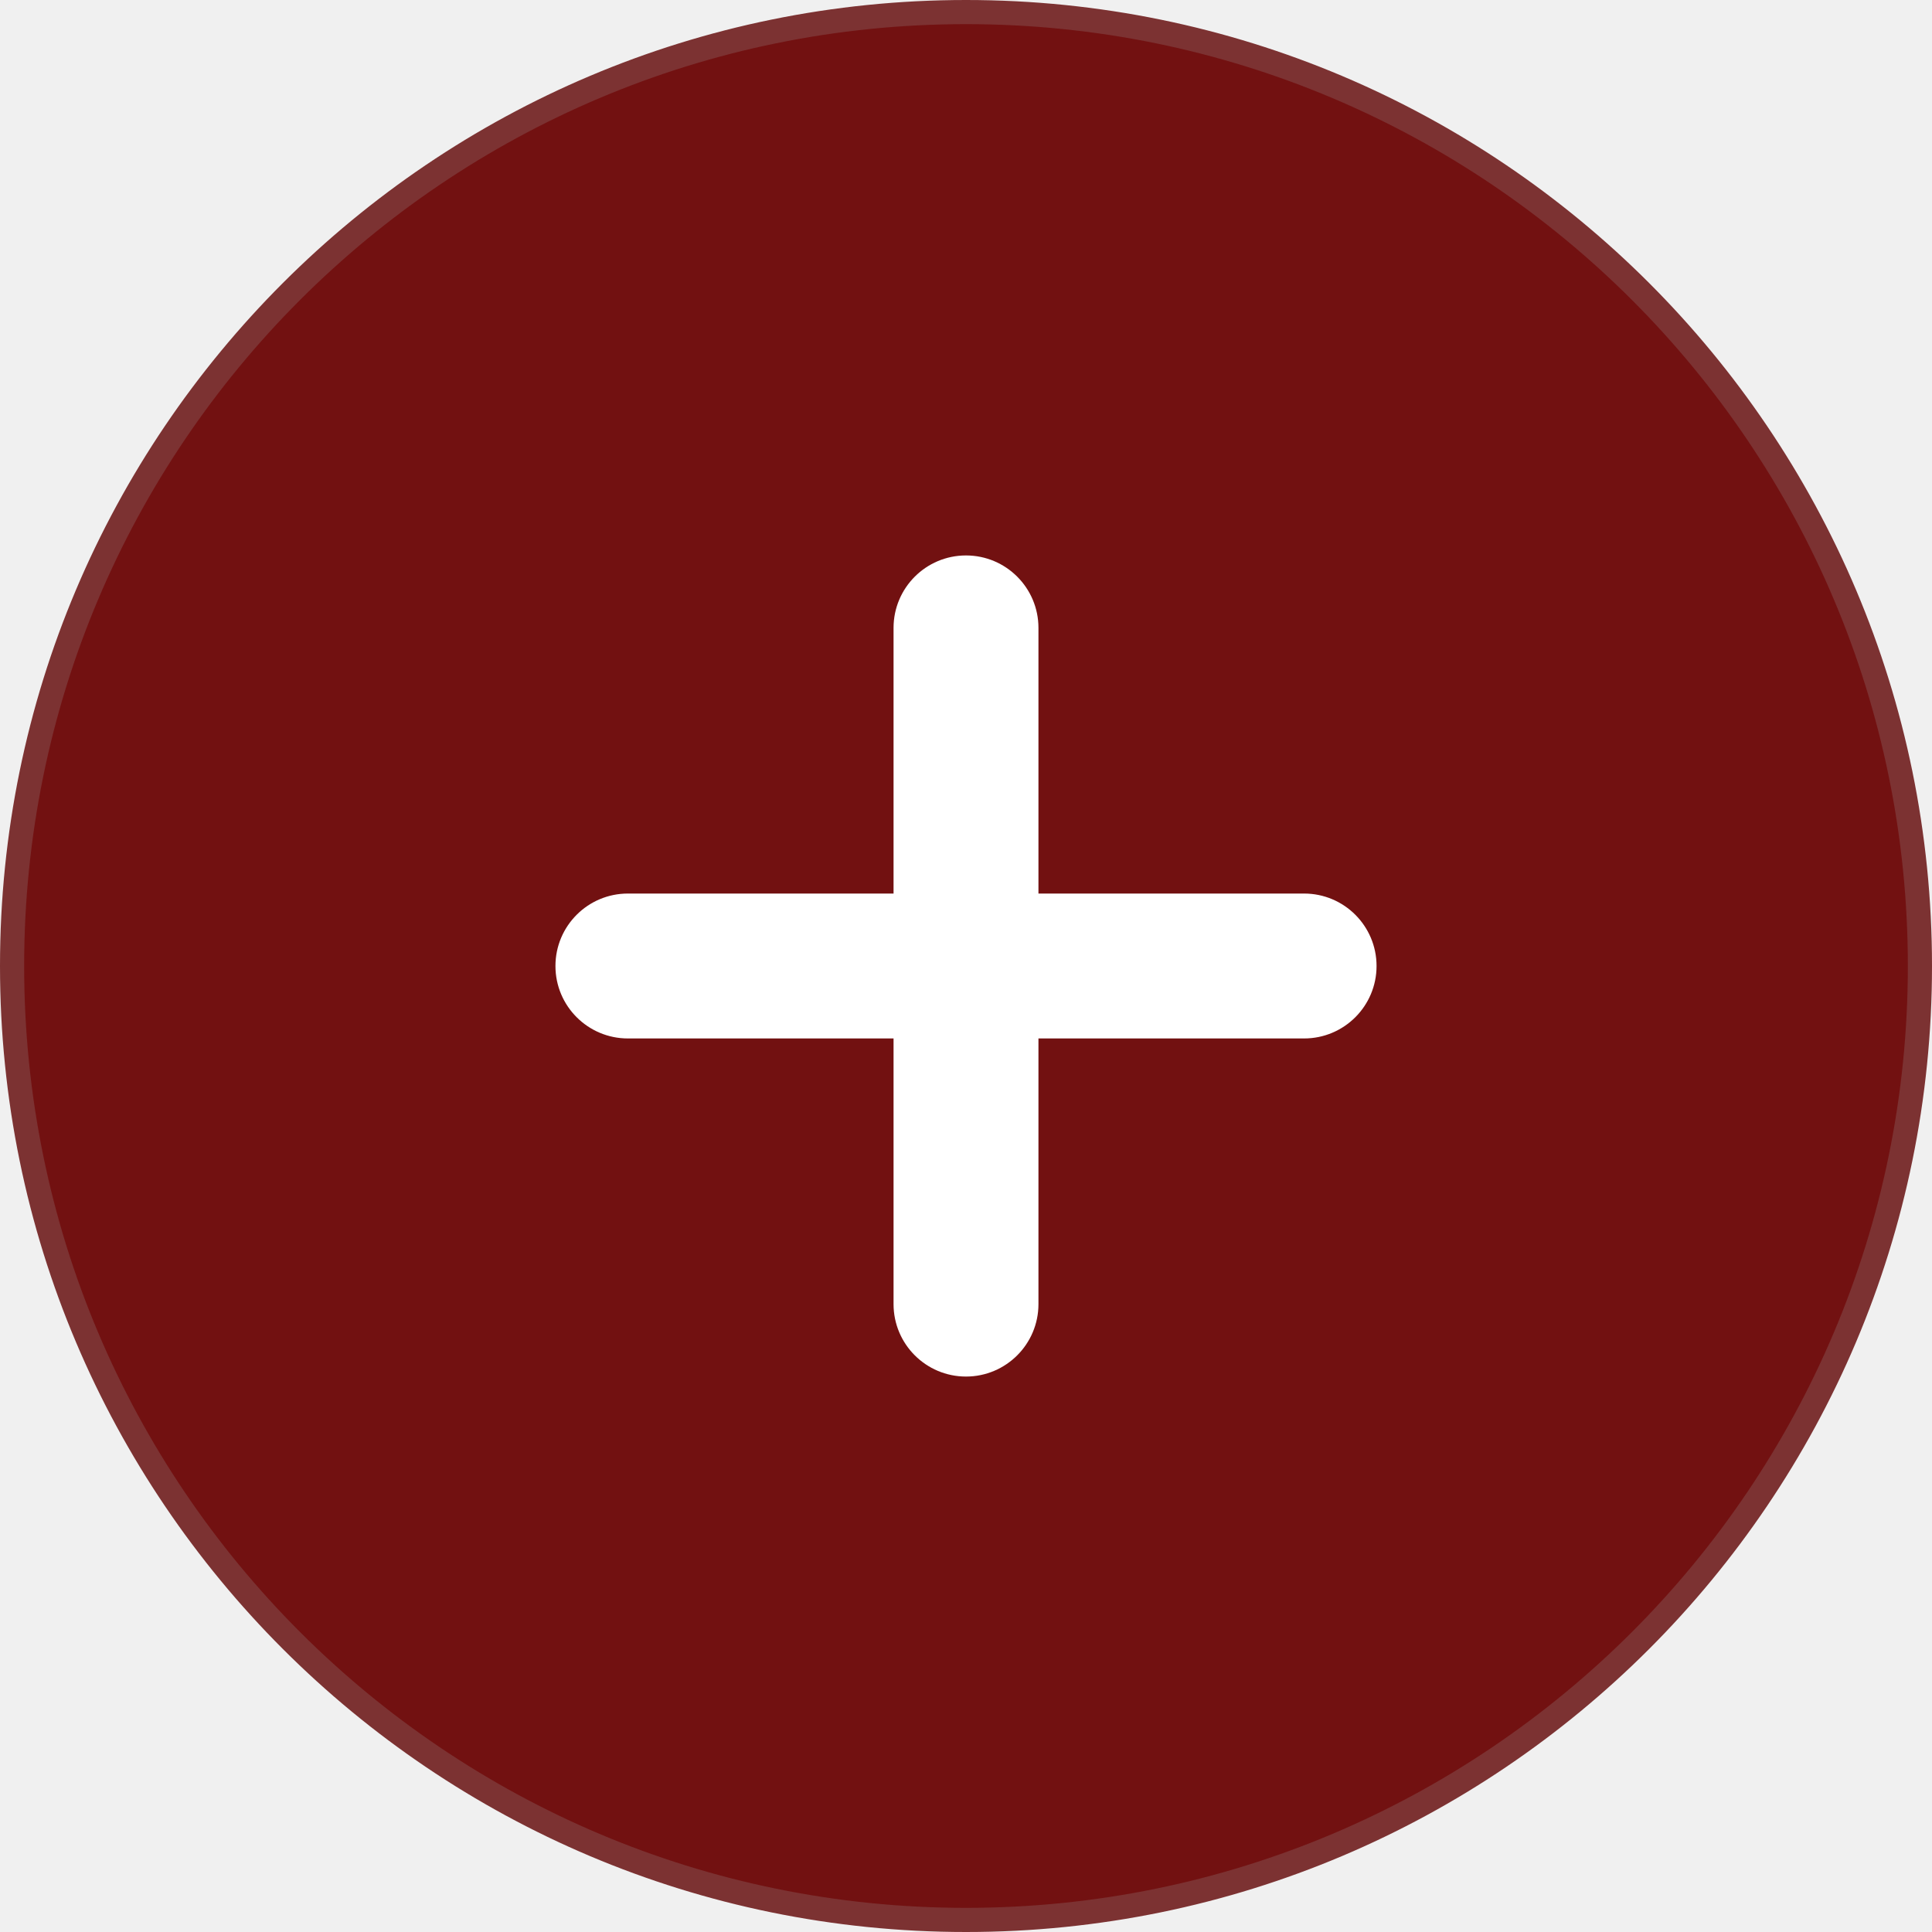
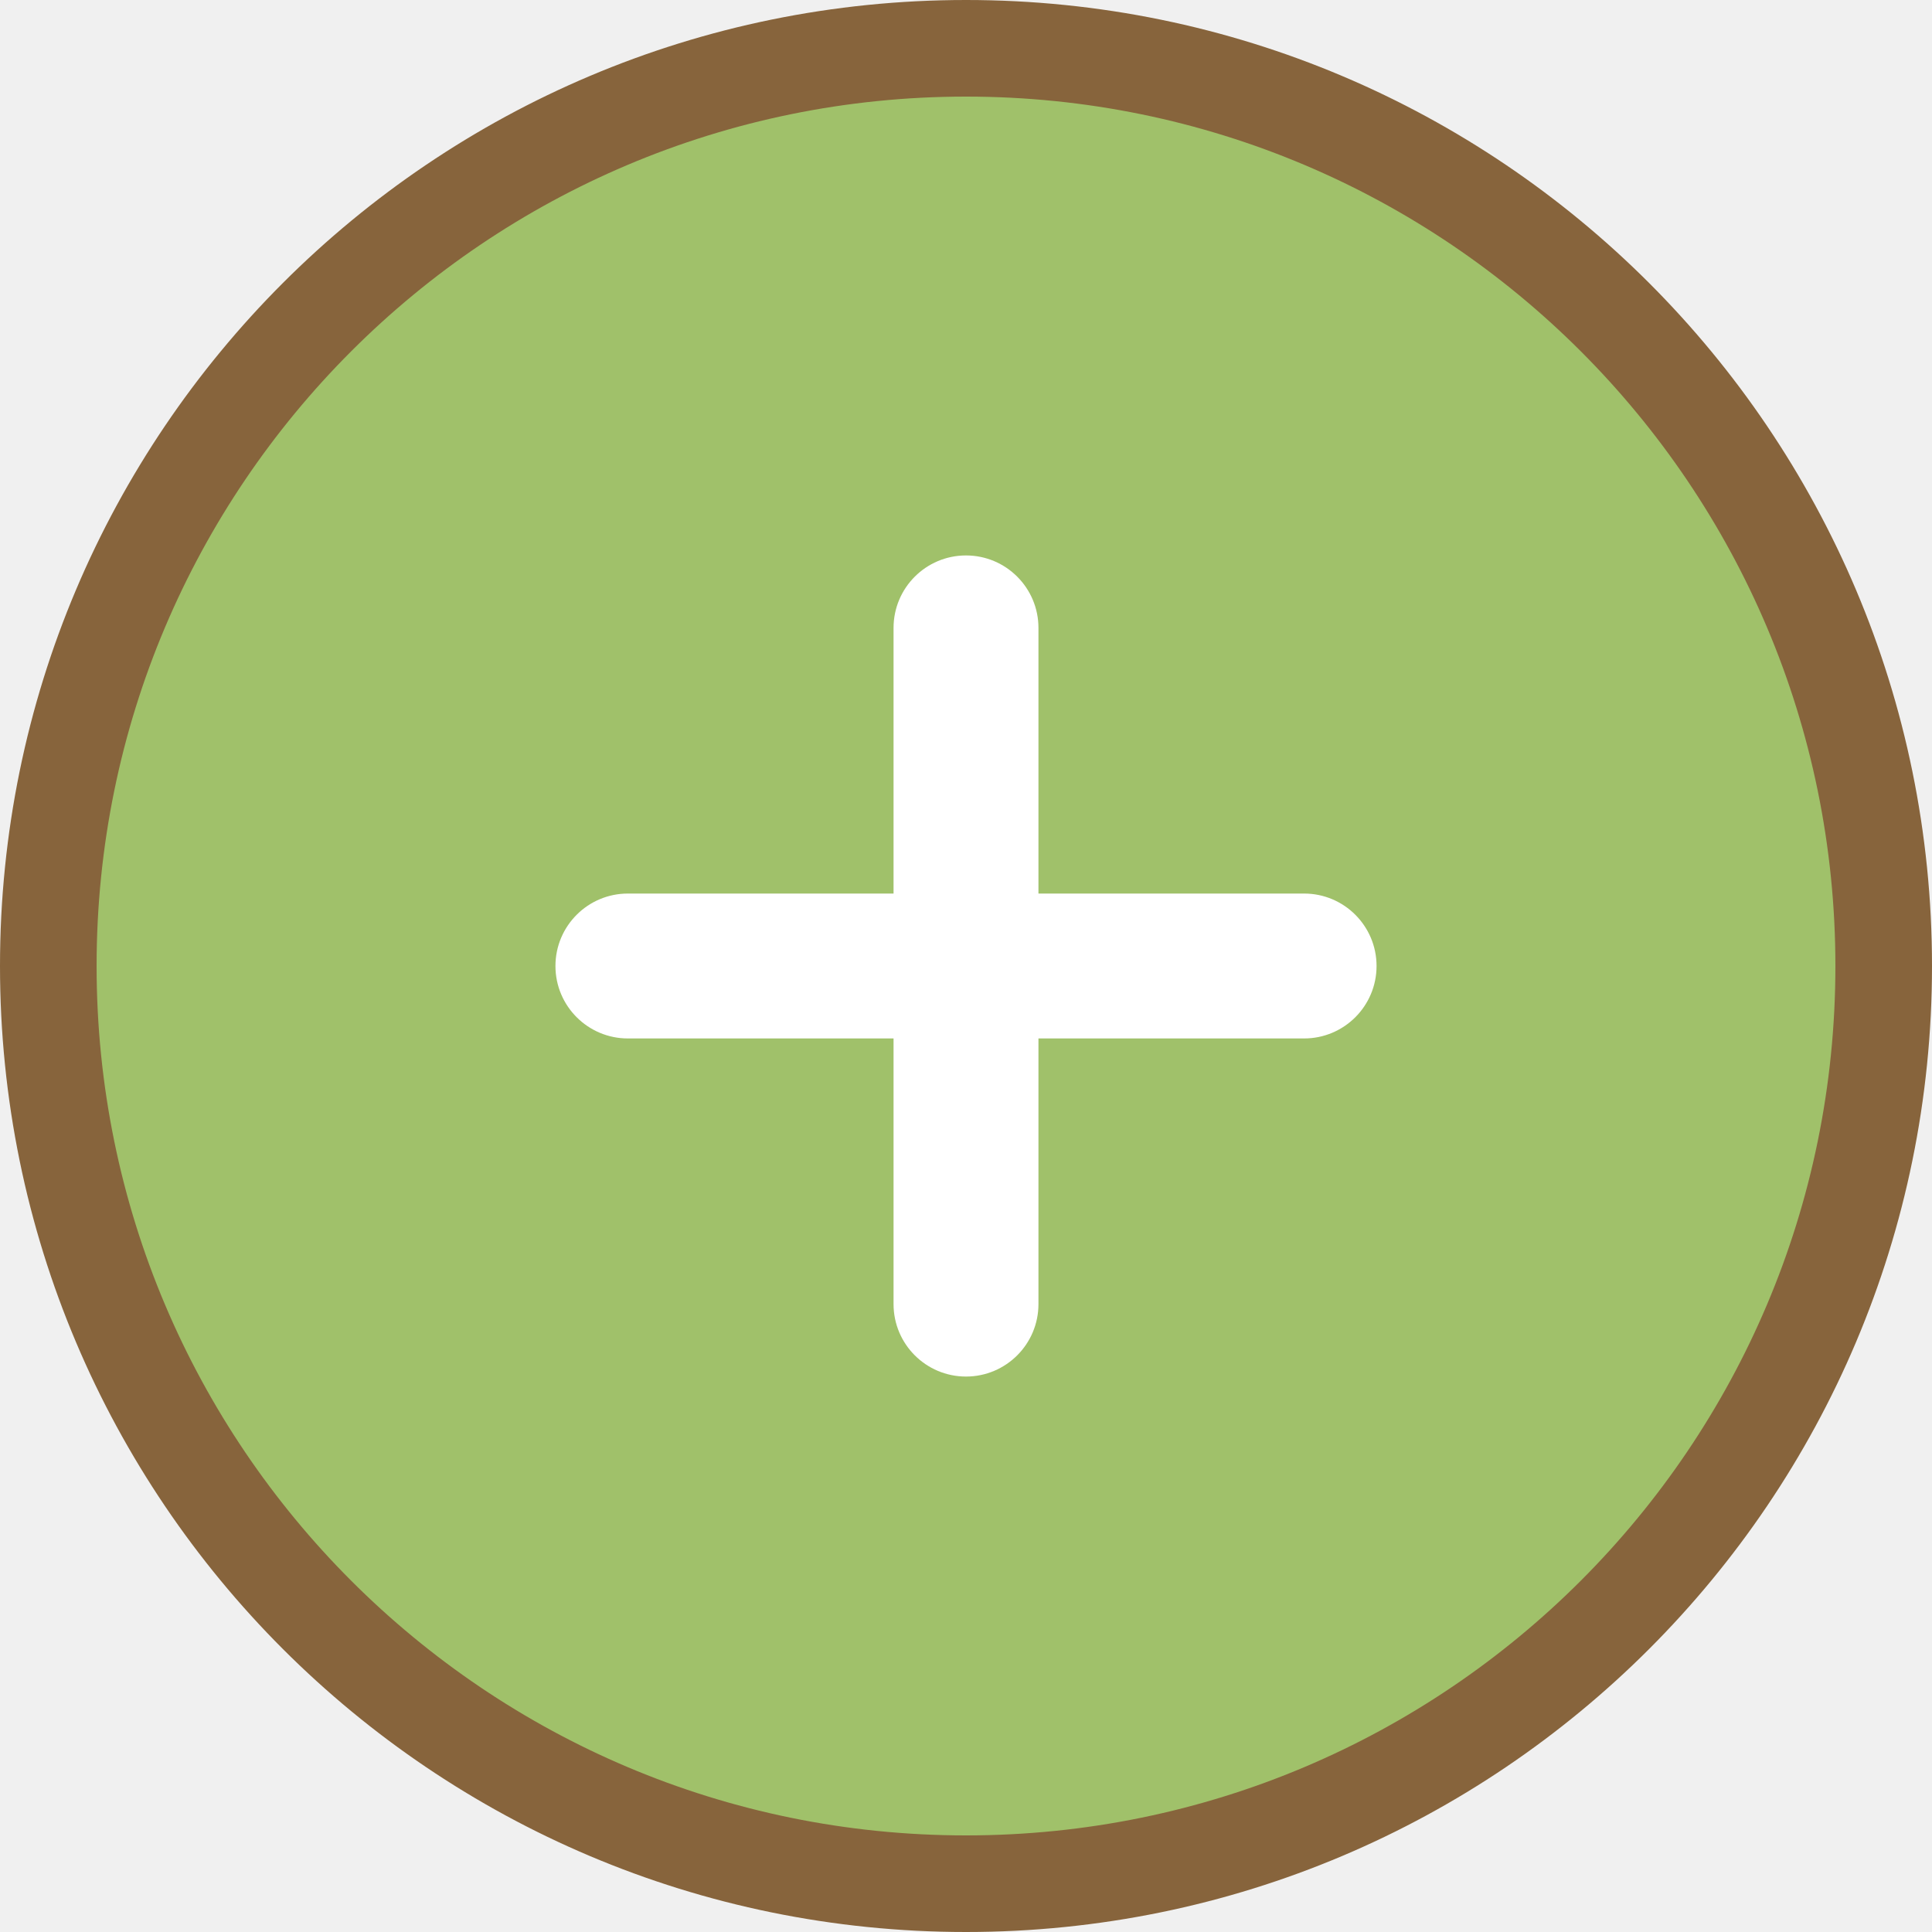
<svg xmlns="http://www.w3.org/2000/svg" width="80" height="80" viewBox="0 0 80 80" fill="none">
-   <circle cx="40" cy="40" r="39.5" fill="#721111" stroke="#7C3232" />
+   <circle cx="40" cy="40" r="38" fill="#A0C16A" stroke="#87643C" stroke-width="4" />
  <rect x="37" y="23" width="6" height="34" rx="3" fill="white" />
  <rect x="23" y="43" width="6" height="34" rx="3" transform="rotate(-90 23 43)" fill="white" />
</svg>
